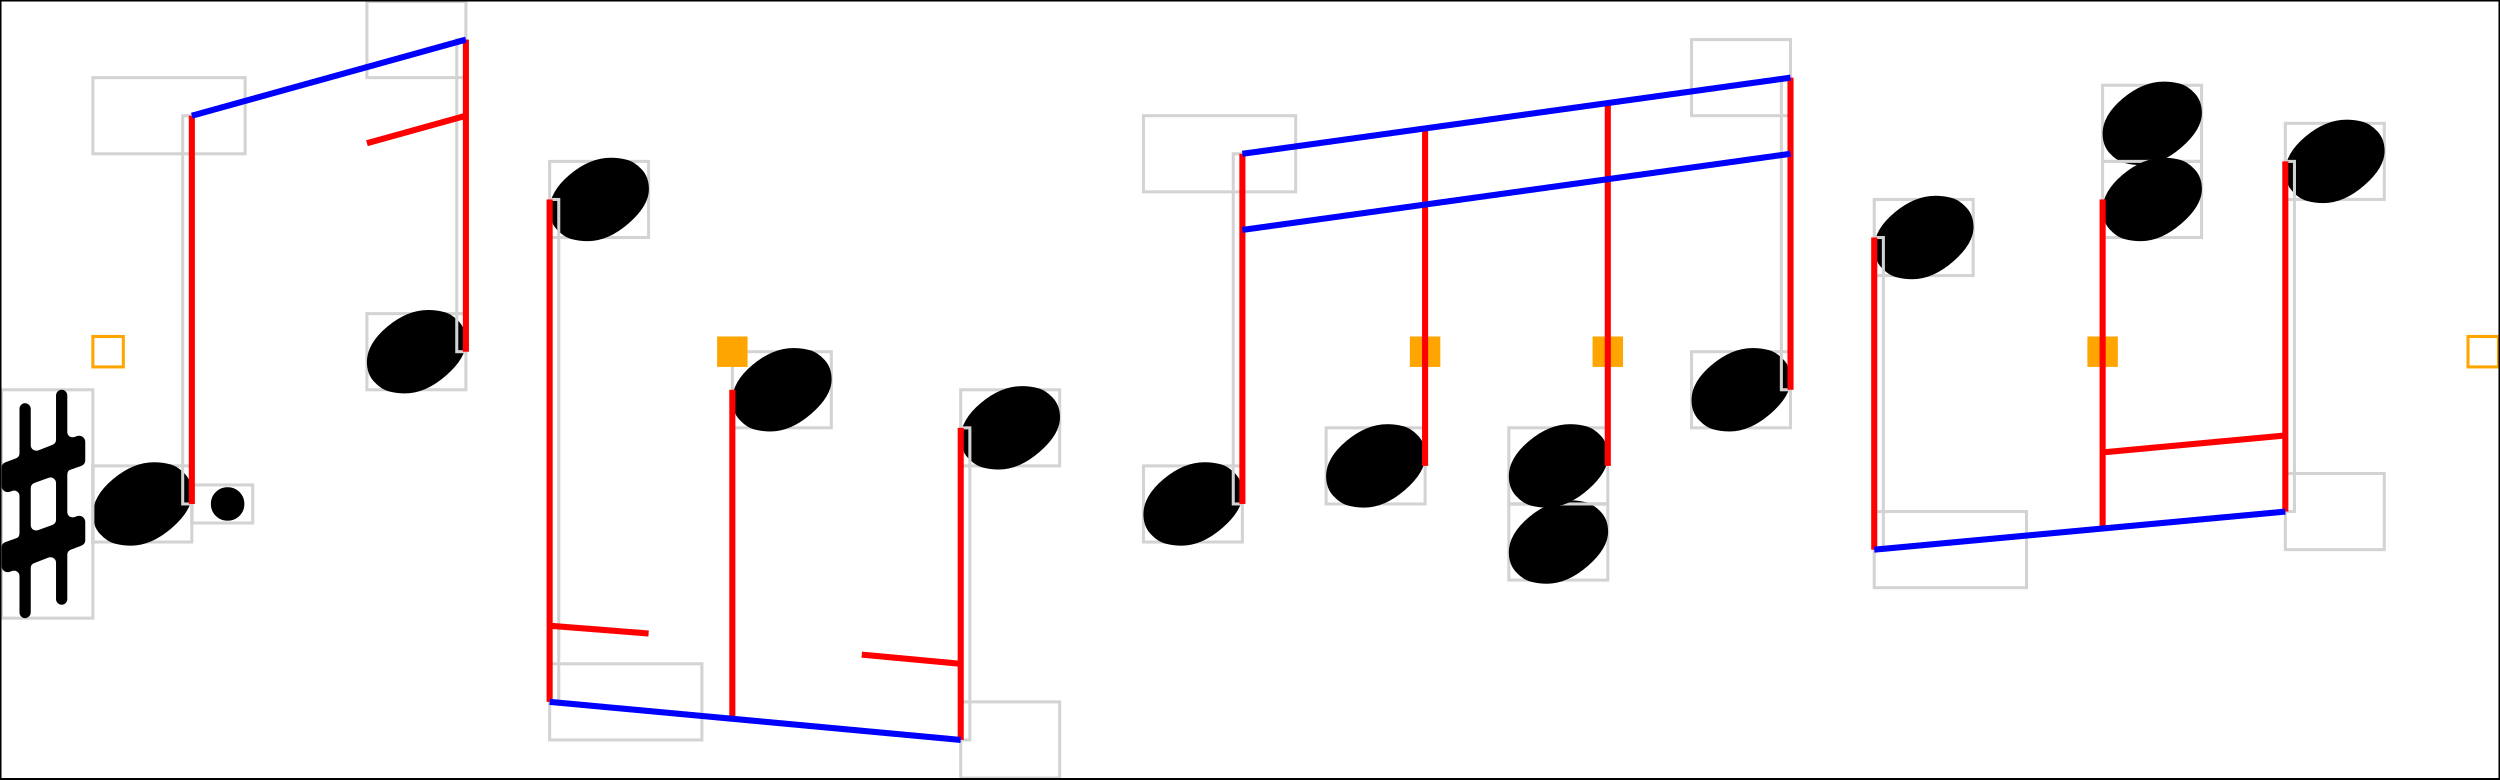
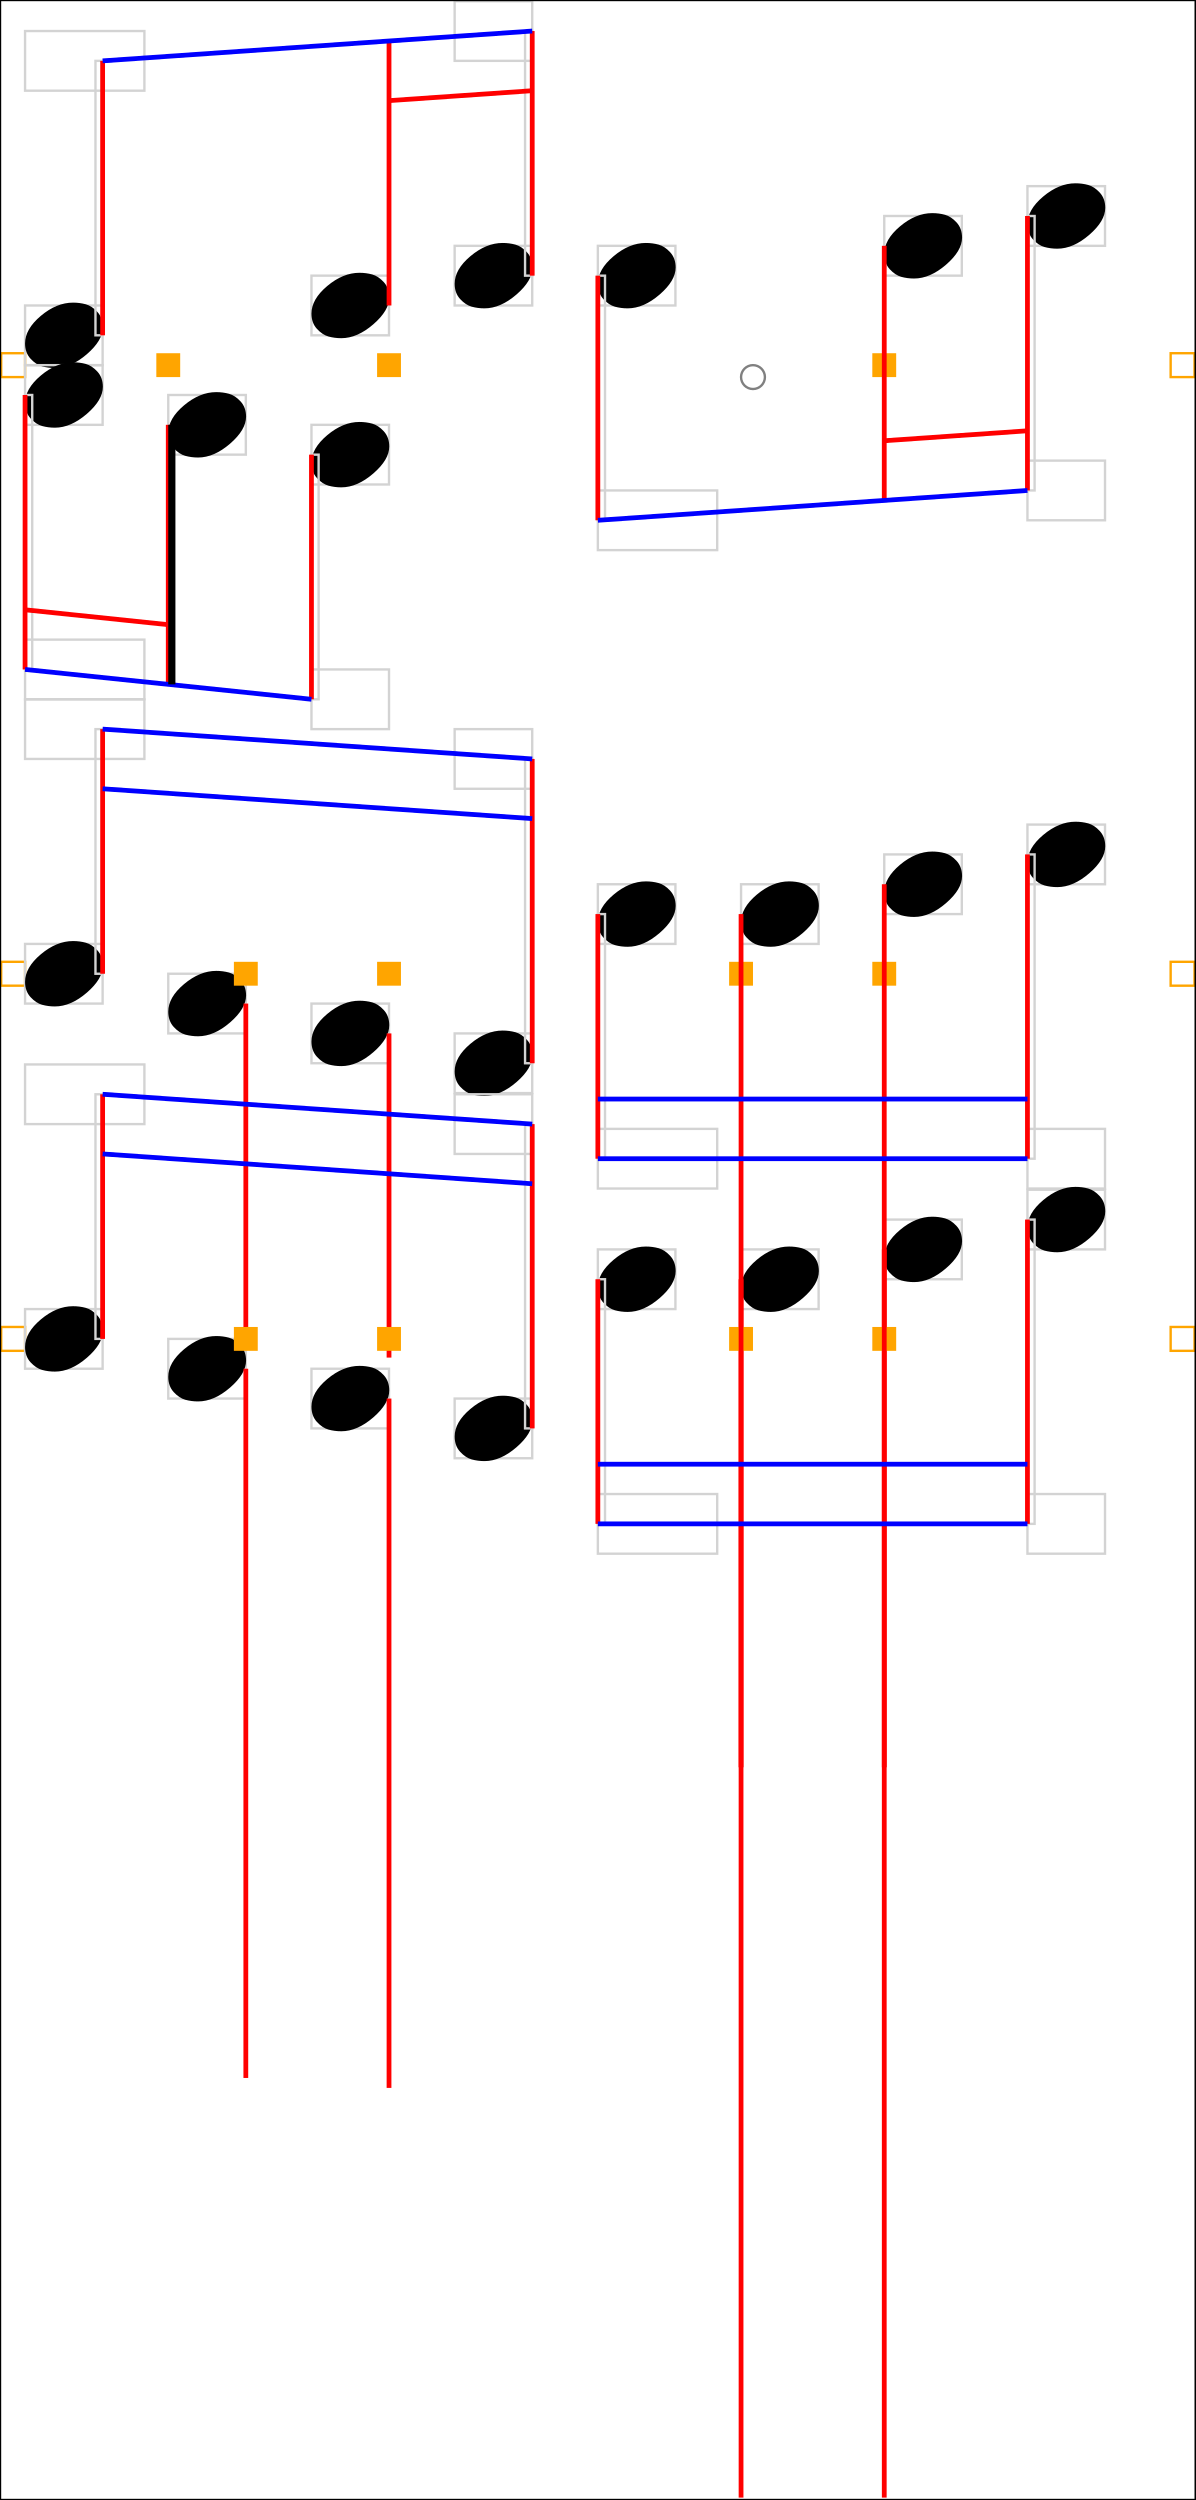
- <svg xmlns="http://www.w3.org/2000/svg" viewBox="0 0 821 256">
-   <rect x="30.5" y="110.5" width="10" height="10" stroke="orange" stroke-width="1" fill="none" />
-   <rect x="30.5" y="153" width="32.5" height="25" stroke="lightgray" stroke-width="1" fill="none" />
-   <path d="M 30.5 168.9 Q 30.5 162.9 37.1 157.35 Q 43.7 151.8 50.6 151.8 Q 53.4 151.8 55.95 152.5 Q 58.5 153.2 60.8 155.7 Q 63.1 158.2 63.1 162.1 Q 63.1 167.6 56.4 173.4 Q 49.7 179.2 43 179.2 Q 40.2 179.2 37.65 178.5 Q 35.1 177.8 32.8 175.3 Q 30.5 172.8 30.5 168.9 Z " fill="black" />
-   <rect x="63" y="159.25" width="20" height="12.5" stroke="lightgray" stroke-width="1" fill="none" />
-   <path d="M 69.25 165.5 Q 69.25 163.2 70.85 161.6 Q 72.45 160 74.75 160 Q 77.05 160 78.65 161.6 Q 80.25 163.2 80.25 165.5 Q 80.25 167.8 78.65 169.4 Q 77.05 171 74.75 171 Q 72.45 171 70.85 169.4 Q 69.25 167.8 69.25 165.5 Z " fill="black" />
-   <rect x="0.5" y="128" width="30" height="75" stroke="lightgray" stroke-width="1" fill="none" />
-   <path d="M 22.1 155.9 L 22.1 168.1 Q 22.1 168.9 22.6 169.4 Q 23.1 169.9 23.9 169.9 Q 24.2 169.9 24.5 169.8 L 25.3 169.5 Q 25.6 169.4 26 169.4 Q 26.8 169.4 27.4 170 Q 28 170.6 28 171.4 L 28 177.4 Q 28 178.7 26.7 179.2 L 23.3 180.5 Q 22.1 181 22.1 182.1 L 22.1 196.7 Q 22.1 197.5 21.55 198.05 Q 21 198.6 20.3 198.6 Q 19.5 198.6 18.95 198.05 Q 18.4 197.5 18.4 196.7 L 18.4 184.8 Q 18.4 184 17.85 183.5 Q 17.3 183 16.6 183 Q 16.2 183 15.9 183.1 L 11.3 184.9 Q 10.1 185.3 10.1 186.5 L 10.1 201.1 Q 10.1 201.9 9.5 202.45 Q 8.9 203 8.2 203 Q 7.5 203 6.95 202.45 Q 6.4 201.9 6.4 201.1 L 6.4 189.2 Q 6.4 188.4 5.85 187.9 Q 5.3 187.4 4.6 187.4 Q 4.3 187.4 4 187.5 L 3.2 187.8 Q 3 187.9 2.5 187.9 Q 1.7 187.9 1.1 187.3 Q 0.5 186.7 0.5 185.9 L 0.5 179.9 Q 0.5 178.5 1.8 178 L 5.2 176.8 Q 6.4 176.5 6.4 175.1 L 6.4 162.9 Q 6.4 162.1 5.85 161.6 Q 5.3 161.1 4.6 161.1 Q 4.3 161.1 4.1 161.2 L 3.2 161.5 Q 3 161.6 2.5 161.6 Q 1.7 161.6 1.1 161 Q 0.5 160.4 0.5 159.6 L 0.5 153.6 Q 0.5 152.3 1.8 151.8 L 5.3 150.5 Q 6.4 150 6.4 148.9 L 6.4 134.3 Q 6.4 133.5 6.95 132.95 Q 7.5 132.4 8.2 132.4 Q 8.9 132.4 9.5 132.95 Q 10.1 133.5 10.1 134.3 L 10.1 146.2 Q 10.1 147 10.65 147.5 Q 11.2 148 12 148 Q 12.3 148 12.6 147.9 L 17.2 146.1 Q 18.4 145.6 18.4 144.4 L 18.4 129.9 Q 18.4 129.1 18.95 128.55 Q 19.5 128 20.3 128 Q 21 128 21.55 128.55 Q 22.1 129.1 22.1 129.9 L 22.1 141.9 Q 22.1 142.6 22.6 143.1 Q 23.1 143.6 23.8 143.6 Q 24.1 143.6 24.5 143.5 L 25.3 143.2 Q 25.5 143.1 26 143.1 Q 26.8 143.1 27.4 143.7 Q 28 144.3 28 145.1 L 28 151.1 Q 28 152.5 26.7 153 L 23.3 154.2 Q 22.1 154.5 22.1 155.9 Z M 18.4 170.7 L 18.4 158.6 Q 18.4 157.9 17.85 157.35 Q 17.3 156.8 16.6 156.8 Q 16.3 156.8 16 156.9 L 11.3 158.6 Q 10.1 159.1 10.1 160.3 L 10.1 172.4 Q 10.1 173.2 10.6 173.7 Q 11.1 174.2 11.9 174.2 Q 12.2 174.2 12.5 174.1 L 17.2 172.4 Q 18.4 171.9 18.4 170.7 Z " fill="black" />
-   <rect x="60" y="38" width="3" height="127.5" stroke="lightgray" stroke-width="1" fill="none" />
-   <rect x="30.5" y="25.5" width="50" height="25" stroke="lightgray" stroke-width="1" fill="none" />
-   <rect x="120.5" y="103" width="32.5" height="25" stroke="lightgray" stroke-width="1" fill="none" />
-   <path d="M 120.5 118.9 Q 120.5 112.9 127.1 107.35 Q 133.7 101.8 140.6 101.8 Q 143.4 101.8 145.95 102.5 Q 148.5 103.2 150.8 105.7 Q 153.1 108.2 153.1 112.1 Q 153.1 117.6 146.4 123.4 Q 139.7 129.2 133 129.2 Q 130.2 129.2 127.65 128.5 Q 125.1 127.8 122.8 125.3 Q 120.5 122.8 120.5 118.9 Z " fill="black" />
-   <rect x="150" y="13" width="3" height="102.5" stroke="lightgray" stroke-width="1" fill="none" />
-   <rect x="120.5" y="0.5" width="32.5" height="25" stroke="lightgray" stroke-width="1" fill="none" />
-   <rect x="180.5" y="53" width="32.5" height="25" stroke="lightgray" stroke-width="1" fill="none" />
-   <path d="M 180.5 68.9 Q 180.5 62.9 187.1 57.35 Q 193.7 51.8 200.6 51.8 Q 203.4 51.8 205.95 52.5 Q 208.5 53.2 210.8 55.7 Q 213.1 58.2 213.1 62.1 Q 213.1 67.6 206.4 73.4 Q 199.7 79.2 193 79.2 Q 190.2 79.2 187.65 78.5 Q 185.1 77.8 182.8 75.3 Q 180.5 72.8 180.5 68.9 Z " fill="black" />
-   <rect x="180.5" y="65.5" width="3" height="165" stroke="lightgray" stroke-width="1" fill="none" />
-   <rect x="180.5" y="218" width="50" height="25" stroke="lightgray" stroke-width="1" fill="none" />
-   <rect x="240.5" y="115.5" width="32.5" height="25" stroke="lightgray" stroke-width="1" fill="none" />
-   <path d="M 240.5 131.4 Q 240.5 125.4 247.1 119.85 Q 253.7 114.3 260.6 114.3 Q 263.4 114.3 265.95 115 Q 268.5 115.7 270.8 118.2 Q 273.1 120.7 273.1 124.6 Q 273.1 130.1 266.4 135.9 Q 259.7 141.7 253 141.7 Q 250.2 141.7 247.65 141 Q 245.1 140.3 242.8 137.8 Q 240.5 135.3 240.5 131.4 Z " fill="black" />
-   <rect x="315.5" y="128" width="32.5" height="25" stroke="lightgray" stroke-width="1" fill="none" />
-   <path d="M 315.5 143.9 Q 315.5 137.9 322.1 132.35 Q 328.7 126.8 335.6 126.8 Q 338.4 126.8 340.95 127.5 Q 343.5 128.2 345.8 130.7 Q 348.1 133.2 348.1 137.1 Q 348.1 142.6 341.4 148.4 Q 334.7 154.2 328 154.2 Q 325.2 154.2 322.65 153.5 Q 320.1 152.8 317.8 150.3 Q 315.5 147.8 315.5 143.9 Z " fill="black" />
-   <rect x="315.5" y="140.5" width="3" height="102.5" stroke="lightgray" stroke-width="1" fill="none" />
-   <rect x="315.5" y="230.5" width="32.5" height="25" stroke="lightgray" stroke-width="1" fill="none" />
-   <rect x="375.5" y="153" width="32.5" height="25" stroke="lightgray" stroke-width="1" fill="none" />
-   <path d="M 375.5 168.9 Q 375.5 162.9 382.1 157.35 Q 388.7 151.8 395.6 151.8 Q 398.4 151.8 400.95 152.5 Q 403.5 153.2 405.8 155.7 Q 408.1 158.2 408.1 162.1 Q 408.1 167.6 401.4 173.4 Q 394.7 179.2 388 179.2 Q 385.2 179.2 382.65 178.5 Q 380.1 177.8 377.8 175.3 Q 375.5 172.8 375.5 168.9 Z " fill="black" />
-   <rect x="405" y="50.5" width="3" height="115" stroke="lightgray" stroke-width="1" fill="none" />
-   <rect x="375.5" y="38" width="50" height="25" stroke="lightgray" stroke-width="1" fill="none" />
-   <rect x="435.5" y="140.5" width="32.5" height="25" stroke="lightgray" stroke-width="1" fill="none" />
-   <path d="M 435.5 156.4 Q 435.5 150.4 442.1 144.85 Q 448.7 139.3 455.6 139.3 Q 458.4 139.3 460.95 140 Q 463.5 140.7 465.8 143.2 Q 468.1 145.7 468.1 149.6 Q 468.1 155.1 461.4 160.9 Q 454.7 166.7 448 166.7 Q 445.2 166.7 442.65 166 Q 440.1 165.3 437.8 162.8 Q 435.5 160.3 435.5 156.4 Z " fill="black" />
-   <rect x="495.5" y="165.5" width="32.5" height="25" stroke="lightgray" stroke-width="1" fill="none" />
-   <path d="M 495.5 181.4 Q 495.5 175.4 502.1 169.85 Q 508.7 164.3 515.6 164.3 Q 518.4 164.3 520.95 165 Q 523.5 165.7 525.8 168.2 Q 528.1 170.7 528.1 174.6 Q 528.1 180.1 521.4 185.9 Q 514.7 191.7 508 191.7 Q 505.2 191.7 502.65 191 Q 500.1 190.3 497.8 187.8 Q 495.5 185.3 495.5 181.4 Z " fill="black" />
-   <rect x="495.5" y="140.5" width="32.5" height="25" stroke="lightgray" stroke-width="1" fill="none" />
-   <path d="M 495.5 156.4 Q 495.5 150.4 502.1 144.85 Q 508.7 139.3 515.6 139.3 Q 518.4 139.3 520.95 140 Q 523.5 140.7 525.8 143.2 Q 528.1 145.7 528.1 149.6 Q 528.1 155.1 521.4 160.9 Q 514.7 166.7 508 166.7 Q 505.2 166.7 502.65 166 Q 500.1 165.3 497.8 162.8 Q 495.5 160.3 495.5 156.4 Z " fill="black" />
-   <rect x="555.5" y="115.5" width="32.5" height="25" stroke="lightgray" stroke-width="1" fill="none" />
-   <path d="M 555.5 131.4 Q 555.5 125.4 562.1 119.85 Q 568.7 114.3 575.6 114.3 Q 578.4 114.3 580.95 115 Q 583.5 115.7 585.8 118.2 Q 588.1 120.7 588.1 124.6 Q 588.1 130.1 581.4 135.9 Q 574.7 141.7 568 141.7 Q 565.2 141.7 562.65 141 Q 560.1 140.3 557.8 137.8 Q 555.5 135.3 555.5 131.4 Z " fill="black" />
-   <rect x="585" y="25.5" width="3" height="102.5" stroke="lightgray" stroke-width="1" fill="none" />
-   <rect x="555.5" y="13" width="32.5" height="25" stroke="lightgray" stroke-width="1" fill="none" />
-   <rect x="615.5" y="65.5" width="32.5" height="25" stroke="lightgray" stroke-width="1" fill="none" />
-   <path d="M 615.5 81.4 Q 615.5 75.4 622.1 69.85 Q 628.7 64.3 635.6 64.3 Q 638.4 64.3 640.95 65 Q 643.5 65.7 645.8 68.2 Q 648.1 70.7 648.1 74.6 Q 648.1 80.1 641.4 85.9 Q 634.7 91.7 628 91.7 Q 625.2 91.7 622.65 91 Q 620.1 90.3 617.8 87.8 Q 615.5 85.3 615.5 81.4 Z " fill="black" />
-   <rect x="615.5" y="78" width="3" height="102.5" stroke="lightgray" stroke-width="1" fill="none" />
-   <rect x="615.5" y="168" width="50" height="25" stroke="lightgray" stroke-width="1" fill="none" />
-   <rect x="690.5" y="28" width="32.5" height="25" stroke="lightgray" stroke-width="1" fill="none" />
-   <path d="M 690.5 43.9 Q 690.5 37.9 697.1 32.35 Q 703.7 26.8 710.6 26.8 Q 713.4 26.8 715.95 27.5 Q 718.5 28.2 720.8 30.7 Q 723.1 33.2 723.1 37.1 Q 723.1 42.6 716.4 48.4 Q 709.7 54.2 703 54.2 Q 700.2 54.2 697.65 53.5 Q 695.1 52.8 692.8 50.3 Q 690.5 47.8 690.5 43.9 Z " fill="black" />
-   <rect x="690.5" y="53" width="32.5" height="25" stroke="lightgray" stroke-width="1" fill="none" />
-   <path d="M 690.5 68.9 Q 690.5 62.9 697.1 57.35 Q 703.7 51.8 710.6 51.8 Q 713.4 51.8 715.95 52.5 Q 718.5 53.2 720.8 55.7 Q 723.1 58.2 723.1 62.1 Q 723.1 67.6 716.4 73.4 Q 709.7 79.2 703 79.2 Q 700.2 79.2 697.65 78.5 Q 695.1 77.8 692.8 75.3 Q 690.5 72.8 690.5 68.9 Z " fill="black" />
-   <rect x="750.5" y="40.5" width="32.5" height="25" stroke="lightgray" stroke-width="1" fill="none" />
-   <path d="M 750.5 56.4 Q 750.5 50.4 757.1 44.85 Q 763.7 39.3 770.6 39.3 Q 773.4 39.3 775.95 40 Q 778.5 40.7 780.8 43.2 Q 783.1 45.7 783.1 49.6 Q 783.1 55.1 776.4 60.9 Q 769.7 66.7 763 66.7 Q 760.2 66.7 757.65 66 Q 755.1 65.3 752.8 62.8 Q 750.5 60.3 750.5 56.4 Z " fill="black" />
-   <rect x="750.5" y="53" width="3" height="115" stroke="lightgray" stroke-width="1" fill="none" />
-   <rect x="750.5" y="155.5" width="32.5" height="25" stroke="lightgray" stroke-width="1" fill="none" />
-   <rect x="810.5" y="110.5" width="10" height="10" stroke="orange" stroke-width="1" fill="none" />
-   <line x1="63" y1="38" x2="63" y2="165.5" stroke="red" stroke-width="2" />
-   <line x1="153" y1="13" x2="153" y2="115.5" stroke="red" stroke-width="2" />
-   <line x1="63" y1="38" x2="153" y2="13" stroke="blue" stroke-width="2" />
-   <line x1="120.5" y1="47.028" x2="153" y2="38" stroke="red" stroke-width="2" />
-   <line x1="180.5" y1="65.5" x2="180.5" y2="230.5" stroke="red" stroke-width="2" />
-   <line x1="315.5" y1="140.5" x2="315.5" y2="243" stroke="red" stroke-width="2" />
-   <rect x="235.5" y="110.5" width="10" height="10" fill="orange" />
-   <line x1="240.5" y1="128" x2="240.5" y2="236.056" stroke="red" stroke-width="2" />
-   <line x1="180.5" y1="230.5" x2="315.5" y2="243" stroke="blue" stroke-width="2" />
-   <line x1="180.5" y1="205.5" x2="213" y2="208.046" stroke="red" stroke-width="2" />
-   <line x1="283" y1="214.991" x2="315.5" y2="218" stroke="red" stroke-width="2" />
-   <line x1="408" y1="50.5" x2="408" y2="165.5" stroke="red" stroke-width="2" />
-   <line x1="588" y1="25.5" x2="588" y2="128" stroke="red" stroke-width="2" />
-   <rect x="463" y="110.5" width="10" height="10" fill="orange" />
-   <line x1="468" y1="42.167" x2="468" y2="153" stroke="red" stroke-width="2" />
-   <rect x="523" y="110.5" width="10" height="10" fill="orange" />
-   <line x1="528" y1="33.833" x2="528" y2="153" stroke="red" stroke-width="2" />
-   <line x1="408" y1="50.5" x2="588" y2="25.5" stroke="blue" stroke-width="2" />
-   <line x1="408" y1="75.5" x2="588" y2="50.5" stroke="blue" stroke-width="2" />
-   <line x1="615.5" y1="78" x2="615.5" y2="180.5" stroke="red" stroke-width="2" />
-   <line x1="750.5" y1="53" x2="750.5" y2="168" stroke="red" stroke-width="2" />
-   <rect x="685.5" y="110.5" width="10" height="10" fill="orange" />
-   <line x1="690.5" y1="65.5" x2="690.5" y2="173.556" stroke="red" stroke-width="2" />
-   <line x1="615.5" y1="180.5" x2="750.5" y2="168" stroke="blue" stroke-width="2" />
-   <line x1="690.5" y1="148.556" x2="750.5" y2="143" stroke="red" stroke-width="2" />
-   <rect x="0" y="0" width="821" height="256" stroke="black" stroke-width="1" fill="none" />
+ <svg xmlns="http://www.w3.org/2000/svg" viewBox="0 0 501 1047.5">
+   <rect x="0.5" y="148" width="10" height="10" stroke="orange" stroke-width="1" fill="none" />
+   <rect x="0.5" y="403" width="10" height="10" stroke="orange" stroke-width="1" fill="none" />
+   <rect x="0.5" y="556" width="10" height="10" stroke="orange" stroke-width="1" fill="none" />
+   <rect x="10.5" y="128" width="32.5" height="25" stroke="lightgray" stroke-width="1" fill="none" />
+   <path d="M 10.5 143.9 Q 10.5 137.9 17.1 132.35 Q 23.7 126.8 30.6 126.8 Q 33.4 126.8 35.95 127.5 Q 38.5 128.2 40.8 130.7 Q 43.1 133.2 43.1 137.1 Q 43.1 142.6 36.4 148.4 Q 29.7 154.2 23 154.2 Q 20.2 154.2 17.65 153.5 Q 15.1 152.8 12.8 150.3 Q 10.5 147.8 10.5 143.9 Z " fill="black" />
+   <rect x="10.5" y="153" width="32.5" height="25" stroke="lightgray" stroke-width="1" fill="none" />
+   <path d="M 10.5 168.9 Q 10.5 162.9 17.1 157.35 Q 23.7 151.8 30.6 151.8 Q 33.4 151.8 35.95 152.5 Q 38.5 153.2 40.8 155.7 Q 43.1 158.2 43.1 162.1 Q 43.1 167.6 36.4 173.4 Q 29.7 179.2 23 179.2 Q 20.2 179.2 17.65 178.5 Q 15.1 177.8 12.8 175.3 Q 10.5 172.8 10.5 168.9 Z " fill="black" />
+   <rect x="40" y="25.5" width="3" height="115" stroke="lightgray" stroke-width="1" fill="none" />
+   <rect x="10.5" y="13" width="50" height="25" stroke="lightgray" stroke-width="1" fill="none" />
+   <rect x="10.5" y="165.5" width="3" height="115" stroke="lightgray" stroke-width="1" fill="none" />
+   <rect x="10.5" y="268" width="50" height="25" stroke="lightgray" stroke-width="1" fill="none" />
+   <rect x="10.5" y="395.5" width="32.5" height="25" stroke="lightgray" stroke-width="1" fill="none" />
+   <path d="M 10.5 411.4 Q 10.5 405.4 17.1 399.85 Q 23.7 394.3 30.6 394.3 Q 33.4 394.3 35.95 395 Q 38.5 395.7 40.8 398.2 Q 43.1 400.7 43.1 404.6 Q 43.1 410.1 36.4 415.9 Q 29.7 421.7 23 421.7 Q 20.2 421.7 17.65 421 Q 15.1 420.3 12.8 417.8 Q 10.5 415.3 10.5 411.4 Z " fill="black" />
+   <rect x="40" y="305.5" width="3" height="102.5" stroke="lightgray" stroke-width="1" fill="none" />
+   <rect x="10.5" y="293" width="50" height="25" stroke="lightgray" stroke-width="1" fill="none" />
+   <rect x="10.5" y="548.5" width="32.5" height="25" stroke="lightgray" stroke-width="1" fill="none" />
+   <path d="M 10.5 564.4 Q 10.5 558.4 17.1 552.85 Q 23.7 547.3 30.6 547.3 Q 33.4 547.3 35.95 548 Q 38.5 548.7 40.8 551.2 Q 43.1 553.7 43.1 557.6 Q 43.1 563.1 36.4 568.9 Q 29.7 574.7 23 574.7 Q 20.2 574.7 17.65 574 Q 15.1 573.3 12.8 570.8 Q 10.5 568.3 10.5 564.4 Z " fill="black" />
+   <rect x="40" y="458.5" width="3" height="102.5" stroke="lightgray" stroke-width="1" fill="none" />
+   <rect x="10.5" y="446" width="50" height="25" stroke="lightgray" stroke-width="1" fill="none" />
+   <rect x="70.5" y="165.5" width="32.5" height="25" stroke="lightgray" stroke-width="1" fill="none" />
+   <path d="M 70.5 181.4 Q 70.5 175.4 77.1 169.85 Q 83.7 164.3 90.6 164.3 Q 93.4 164.3 95.95 165 Q 98.5 165.7 100.8 168.2 Q 103.1 170.7 103.1 174.6 Q 103.1 180.1 96.4 185.9 Q 89.7 191.7 83 191.7 Q 80.2 191.7 77.65 191 Q 75.1 190.3 72.8 187.8 Q 70.5 185.3 70.5 181.4 Z " fill="black" />
+   <rect x="70.5" y="408" width="32.5" height="25" stroke="lightgray" stroke-width="1" fill="none" />
+   <path d="M 70.5 423.9 Q 70.5 417.9 77.1 412.35 Q 83.7 406.8 90.6 406.8 Q 93.4 406.8 95.95 407.5 Q 98.5 408.2 100.8 410.7 Q 103.1 413.2 103.1 417.1 Q 103.1 422.6 96.4 428.4 Q 89.7 434.2 83 434.2 Q 80.2 434.2 77.65 433.5 Q 75.1 432.8 72.8 430.3 Q 70.5 427.8 70.5 423.9 Z " fill="black" />
+   <rect x="70.5" y="561" width="32.5" height="25" stroke="lightgray" stroke-width="1" fill="none" />
+   <path d="M 70.5 576.9 Q 70.5 570.9 77.1 565.35 Q 83.7 559.8 90.6 559.8 Q 93.4 559.8 95.95 560.5 Q 98.5 561.2 100.8 563.7 Q 103.1 566.2 103.1 570.1 Q 103.1 575.6 96.4 581.4 Q 89.7 587.2 83 587.2 Q 80.2 587.2 77.65 586.5 Q 75.1 585.8 72.8 583.3 Q 70.5 580.8 70.5 576.9 Z " fill="black" />
+   <rect x="130.5" y="115.5" width="32.5" height="25" stroke="lightgray" stroke-width="1" fill="none" />
+   <path d="M 130.5 131.4 Q 130.5 125.4 137.1 119.85 Q 143.7 114.3 150.6 114.3 Q 153.4 114.3 155.95 115 Q 158.5 115.7 160.8 118.2 Q 163.1 120.7 163.1 124.6 Q 163.1 130.1 156.4 135.9 Q 149.7 141.7 143 141.7 Q 140.2 141.7 137.65 141 Q 135.1 140.3 132.8 137.8 Q 130.5 135.3 130.5 131.4 Z " fill="black" />
+   <rect x="130.5" y="178" width="32.5" height="25" stroke="lightgray" stroke-width="1" fill="none" />
+   <path d="M 130.5 193.9 Q 130.5 187.9 137.1 182.35 Q 143.7 176.8 150.6 176.8 Q 153.4 176.8 155.95 177.5 Q 158.5 178.2 160.8 180.7 Q 163.1 183.2 163.1 187.1 Q 163.1 192.6 156.4 198.4 Q 149.7 204.2 143 204.2 Q 140.2 204.2 137.65 203.5 Q 135.1 202.8 132.8 200.3 Q 130.5 197.8 130.5 193.9 Z " fill="black" />
+   <rect x="130.5" y="190.5" width="3" height="102.5" stroke="lightgray" stroke-width="1" fill="none" />
+   <rect x="130.5" y="280.5" width="32.5" height="25" stroke="lightgray" stroke-width="1" fill="none" />
+   <rect x="130.5" y="420.5" width="32.5" height="25" stroke="lightgray" stroke-width="1" fill="none" />
+   <path d="M 130.5 436.4 Q 130.5 430.4 137.1 424.85 Q 143.7 419.3 150.6 419.3 Q 153.4 419.3 155.95 420 Q 158.5 420.7 160.8 423.2 Q 163.1 425.7 163.1 429.6 Q 163.1 435.1 156.4 440.9 Q 149.7 446.7 143 446.7 Q 140.2 446.7 137.65 446 Q 135.1 445.3 132.8 442.8 Q 130.5 440.3 130.5 436.4 Z " fill="black" />
+   <rect x="130.5" y="573.5" width="32.5" height="25" stroke="lightgray" stroke-width="1" fill="none" />
+   <path d="M 130.5 589.4 Q 130.5 583.4 137.1 577.85 Q 143.7 572.3 150.6 572.3 Q 153.4 572.3 155.95 573 Q 158.5 573.7 160.8 576.2 Q 163.1 578.7 163.1 582.6 Q 163.1 588.1 156.4 593.9 Q 149.7 599.7 143 599.7 Q 140.2 599.7 137.65 599 Q 135.1 598.3 132.8 595.8 Q 130.5 593.3 130.5 589.4 Z " fill="black" />
+   <rect x="190.5" y="103" width="32.5" height="25" stroke="lightgray" stroke-width="1" fill="none" />
+   <path d="M 190.5 118.9 Q 190.5 112.9 197.1 107.35 Q 203.7 101.8 210.6 101.8 Q 213.4 101.8 215.95 102.5 Q 218.5 103.2 220.8 105.7 Q 223.1 108.2 223.1 112.1 Q 223.1 117.6 216.4 123.4 Q 209.7 129.2 203 129.2 Q 200.2 129.2 197.65 128.5 Q 195.1 127.8 192.8 125.3 Q 190.5 122.8 190.5 118.9 Z " fill="black" />
+   <rect x="220" y="13" width="3" height="102.5" stroke="lightgray" stroke-width="1" fill="none" />
+   <rect x="190.5" y="0.5" width="32.5" height="25" stroke="lightgray" stroke-width="1" fill="none" />
+   <rect x="190.5" y="433" width="32.5" height="25" stroke="lightgray" stroke-width="1" fill="none" />
+   <path d="M 190.5 448.9 Q 190.5 442.9 197.1 437.35 Q 203.7 431.8 210.6 431.8 Q 213.4 431.8 215.95 432.5 Q 218.5 433.2 220.8 435.7 Q 223.1 438.2 223.1 442.1 Q 223.1 447.6 216.4 453.4 Q 209.7 459.2 203 459.2 Q 200.2 459.2 197.65 458.5 Q 195.1 457.8 192.8 455.3 Q 190.5 452.8 190.5 448.9 Z " fill="black" />
+   <rect x="220" y="318" width="3" height="127.5" stroke="lightgray" stroke-width="1" fill="none" />
+   <rect x="190.5" y="305.5" width="32.5" height="25" stroke="lightgray" stroke-width="1" fill="none" />
+   <rect x="190.5" y="586" width="32.5" height="25" stroke="lightgray" stroke-width="1" fill="none" />
+   <path d="M 190.5 601.9 Q 190.5 595.9 197.1 590.35 Q 203.7 584.8 210.6 584.8 Q 213.4 584.8 215.95 585.5 Q 218.5 586.2 220.8 588.7 Q 223.1 591.2 223.1 595.1 Q 223.1 600.6 216.4 606.4 Q 209.7 612.2 203 612.2 Q 200.2 612.2 197.65 611.5 Q 195.1 610.8 192.8 608.3 Q 190.5 605.8 190.5 601.9 Z " fill="black" />
+   <rect x="220" y="471" width="3" height="127.5" stroke="lightgray" stroke-width="1" fill="none" />
+   <rect x="190.5" y="458.5" width="32.5" height="25" stroke="lightgray" stroke-width="1" fill="none" />
+   <rect x="250.5" y="103" width="32.5" height="25" stroke="lightgray" stroke-width="1" fill="none" />
+   <path d="M 250.5 118.9 Q 250.5 112.9 257.1 107.35 Q 263.7 101.8 270.6 101.8 Q 273.4 101.8 275.95 102.5 Q 278.5 103.2 280.8 105.7 Q 283.1 108.2 283.1 112.1 Q 283.1 117.6 276.4 123.4 Q 269.7 129.2 263 129.2 Q 260.2 129.2 257.65 128.5 Q 255.1 127.8 252.8 125.3 Q 250.5 122.8 250.5 118.9 Z " fill="black" />
+   <rect x="250.5" y="115.5" width="3" height="102.5" stroke="lightgray" stroke-width="1" fill="none" />
+   <rect x="250.5" y="205.5" width="50" height="25" stroke="lightgray" stroke-width="1" fill="none" />
+   <rect x="250.5" y="370.5" width="32.5" height="25" stroke="lightgray" stroke-width="1" fill="none" />
+   <path d="M 250.5 386.4 Q 250.5 380.4 257.1 374.85 Q 263.7 369.3 270.6 369.3 Q 273.4 369.3 275.95 370 Q 278.5 370.7 280.8 373.2 Q 283.1 375.7 283.1 379.6 Q 283.1 385.1 276.4 390.9 Q 269.7 396.7 263 396.7 Q 260.2 396.7 257.65 396 Q 255.1 395.3 252.8 392.8 Q 250.5 390.3 250.5 386.4 Z " fill="black" />
+   <rect x="250.5" y="383" width="3" height="102.5" stroke="lightgray" stroke-width="1" fill="none" />
+   <rect x="250.5" y="473" width="50" height="25" stroke="lightgray" stroke-width="1" fill="none" />
+   <rect x="250.5" y="523.5" width="32.5" height="25" stroke="lightgray" stroke-width="1" fill="none" />
+   <path d="M 250.5 539.4 Q 250.5 533.4 257.1 527.85 Q 263.7 522.3 270.6 522.3 Q 273.4 522.3 275.95 523 Q 278.5 523.7 280.8 526.2 Q 283.1 528.7 283.1 532.6 Q 283.1 538.1 276.4 543.9 Q 269.7 549.7 263 549.7 Q 260.2 549.7 257.65 549 Q 255.1 548.3 252.8 545.8 Q 250.5 543.3 250.5 539.4 Z " fill="black" />
+   <rect x="250.5" y="536" width="3" height="102.5" stroke="lightgray" stroke-width="1" fill="none" />
+   <rect x="250.5" y="626" width="50" height="25" stroke="lightgray" stroke-width="1" fill="none" />
+   <ellipse cx="315.5" cy="158" rx="5" ry="5" stroke="gray" stroke-width="1" fill="none" />
+   <rect x="310.5" y="370.5" width="32.5" height="25" stroke="lightgray" stroke-width="1" fill="none" />
+   <path d="M 310.5 386.4 Q 310.5 380.4 317.1 374.85 Q 323.7 369.3 330.6 369.3 Q 333.4 369.3 335.95 370 Q 338.5 370.7 340.8 373.2 Q 343.1 375.7 343.1 379.6 Q 343.1 385.1 336.4 390.9 Q 329.7 396.7 323 396.7 Q 320.2 396.7 317.65 396 Q 315.1 395.3 312.8 392.8 Q 310.5 390.3 310.5 386.4 Z " fill="black" />
+   <rect x="310.5" y="523.5" width="32.5" height="25" stroke="lightgray" stroke-width="1" fill="none" />
+   <path d="M 310.5 539.4 Q 310.5 533.4 317.1 527.85 Q 323.7 522.3 330.6 522.3 Q 333.4 522.3 335.95 523 Q 338.5 523.7 340.8 526.2 Q 343.1 528.7 343.1 532.6 Q 343.1 538.1 336.4 543.9 Q 329.7 549.7 323 549.7 Q 320.2 549.7 317.65 549 Q 315.1 548.3 312.8 545.8 Q 310.5 543.3 310.5 539.4 Z " fill="black" />
+   <rect x="370.5" y="90.5" width="32.5" height="25" stroke="lightgray" stroke-width="1" fill="none" />
+   <path d="M 370.5 106.4 Q 370.5 100.4 377.1 94.85 Q 383.7 89.3 390.6 89.3 Q 393.4 89.3 395.95 90 Q 398.5 90.7 400.8 93.2 Q 403.1 95.7 403.1 99.6 Q 403.1 105.1 396.4 110.9 Q 389.7 116.7 383 116.7 Q 380.2 116.7 377.65 116 Q 375.1 115.3 372.8 112.8 Q 370.5 110.3 370.5 106.4 Z " fill="black" />
+   <rect x="370.5" y="358" width="32.5" height="25" stroke="lightgray" stroke-width="1" fill="none" />
+   <path d="M 370.5 373.9 Q 370.5 367.9 377.1 362.35 Q 383.7 356.8 390.6 356.8 Q 393.4 356.8 395.95 357.5 Q 398.5 358.2 400.8 360.7 Q 403.1 363.2 403.1 367.1 Q 403.1 372.6 396.4 378.4 Q 389.7 384.2 383 384.2 Q 380.2 384.2 377.65 383.5 Q 375.1 382.8 372.8 380.3 Q 370.5 377.8 370.5 373.9 Z " fill="black" />
+   <rect x="370.5" y="511" width="32.5" height="25" stroke="lightgray" stroke-width="1" fill="none" />
+   <path d="M 370.5 526.9 Q 370.5 520.9 377.1 515.35 Q 383.7 509.8 390.6 509.8 Q 393.4 509.8 395.95 510.5 Q 398.5 511.2 400.8 513.7 Q 403.1 516.2 403.1 520.1 Q 403.1 525.6 396.4 531.4 Q 389.7 537.2 383 537.2 Q 380.2 537.2 377.65 536.5 Q 375.1 535.8 372.8 533.3 Q 370.5 530.8 370.5 526.9 Z " fill="black" />
+   <rect x="430.5" y="78" width="32.5" height="25" stroke="lightgray" stroke-width="1" fill="none" />
+   <path d="M 430.5 93.9 Q 430.5 87.9 437.1 82.35 Q 443.7 76.8 450.6 76.8 Q 453.4 76.8 455.95 77.5 Q 458.5 78.2 460.8 80.7 Q 463.1 83.2 463.1 87.1 Q 463.1 92.6 456.4 98.4 Q 449.7 104.2 443 104.2 Q 440.2 104.2 437.65 103.5 Q 435.1 102.8 432.8 100.3 Q 430.5 97.8 430.5 93.9 Z " fill="black" />
+   <rect x="430.5" y="90.5" width="3" height="115" stroke="lightgray" stroke-width="1" fill="none" />
+   <rect x="430.5" y="193" width="32.5" height="25" stroke="lightgray" stroke-width="1" fill="none" />
+   <rect x="430.5" y="345.5" width="32.5" height="25" stroke="lightgray" stroke-width="1" fill="none" />
+   <path d="M 430.5 361.4 Q 430.5 355.4 437.1 349.85 Q 443.7 344.3 450.6 344.3 Q 453.4 344.3 455.95 345 Q 458.5 345.7 460.8 348.2 Q 463.1 350.7 463.1 354.6 Q 463.1 360.1 456.4 365.9 Q 449.7 371.7 443 371.7 Q 440.2 371.7 437.65 371 Q 435.1 370.3 432.8 367.8 Q 430.5 365.3 430.5 361.4 Z " fill="black" />
+   <rect x="430.5" y="358" width="3" height="127.5" stroke="lightgray" stroke-width="1" fill="none" />
+   <rect x="430.5" y="473" width="32.5" height="25" stroke="lightgray" stroke-width="1" fill="none" />
+   <rect x="430.5" y="498.5" width="32.5" height="25" stroke="lightgray" stroke-width="1" fill="none" />
+   <path d="M 430.5 514.4 Q 430.5 508.4 437.1 502.85 Q 443.7 497.3 450.6 497.3 Q 453.4 497.3 455.95 498 Q 458.5 498.7 460.8 501.2 Q 463.1 503.7 463.1 507.6 Q 463.1 513.1 456.4 518.9 Q 449.7 524.7 443 524.7 Q 440.2 524.7 437.65 524 Q 435.1 523.3 432.8 520.8 Q 430.5 518.3 430.5 514.4 Z " fill="black" />
+   <rect x="430.5" y="511" width="3" height="127.5" stroke="lightgray" stroke-width="1" fill="none" />
+   <rect x="430.5" y="626" width="32.5" height="25" stroke="lightgray" stroke-width="1" fill="none" />
+   <rect x="490.5" y="148" width="10" height="10" stroke="orange" stroke-width="1" fill="none" />
+   <rect x="490.5" y="403" width="10" height="10" stroke="orange" stroke-width="1" fill="none" />
+   <rect x="490.5" y="556" width="10" height="10" stroke="orange" stroke-width="1" fill="none" />
+   <line x1="10.5" y1="165.5" x2="10.5" y2="280.5" stroke="red" stroke-width="2" />
+   <line x1="130.5" y1="190.5" x2="130.5" y2="293" stroke="red" stroke-width="2" />
+   <rect x="65.5" y="148" width="10" height="10" fill="orange" />
+   <line x1="70.5" y1="178" x2="70.5" y2="286.75" stroke="red" stroke-width="2" />
+   <line x1="10.5" y1="280.5" x2="130.5" y2="293" stroke="blue" stroke-width="2" />
+   <line x1="10.5" y1="255.5" x2="70.5" y2="261.75" stroke="red" stroke-width="2" />
+   <rect x="70.5" y="178" width="3" height="108.75" fill="black" />
+   <line x1="43" y1="25.5" x2="43" y2="140.5" stroke="red" stroke-width="2" />
+   <line x1="223" y1="13" x2="223" y2="115.5" stroke="red" stroke-width="2" />
+   <rect x="158" y="148" width="10" height="10" fill="orange" />
+   <line x1="163" y1="17.167" x2="163" y2="128" stroke="red" stroke-width="2" />
+   <line x1="43" y1="25.5" x2="223" y2="13" stroke="blue" stroke-width="2" />
+   <line x1="163" y1="42.167" x2="223" y2="38" stroke="red" stroke-width="2" />
+   <line x1="250.5" y1="115.5" x2="250.5" y2="218" stroke="red" stroke-width="2" />
+   <line x1="430.5" y1="90.5" x2="430.5" y2="205.5" stroke="red" stroke-width="2" />
+   <rect x="365.5" y="148" width="10" height="10" fill="orange" />
+   <line x1="370.5" y1="103" x2="370.5" y2="209.667" stroke="red" stroke-width="2" />
+   <line x1="250.5" y1="218" x2="430.5" y2="205.5" stroke="blue" stroke-width="2" />
+   <line x1="370.5" y1="184.667" x2="430.5" y2="180.5" stroke="red" stroke-width="2" />
+   <line x1="43" y1="305.5" x2="43" y2="408" stroke="red" stroke-width="2" />
+   <line x1="223" y1="318" x2="223" y2="445.5" stroke="red" stroke-width="2" />
+   <rect x="98" y="403" width="10" height="10" fill="orange" />
+   <line x1="103" y1="564.667" x2="103" y2="420.5" stroke="red" stroke-width="2" />
+   <rect x="158" y="403" width="10" height="10" fill="orange" />
+   <line x1="163" y1="568.833" x2="163" y2="433" stroke="red" stroke-width="2" />
+   <line x1="43" y1="305.5" x2="223" y2="318" stroke="blue" stroke-width="2" />
+   <line x1="43" y1="330.5" x2="223" y2="343" stroke="blue" stroke-width="2" />
+   <line x1="250.5" y1="383" x2="250.5" y2="485.5" stroke="red" stroke-width="2" />
+   <line x1="430.5" y1="358" x2="430.5" y2="485.5" stroke="red" stroke-width="2" />
+   <rect x="305.5" y="403" width="10" height="10" fill="orange" />
+   <line x1="310.5" y1="383" x2="310.5" y2="740.5" stroke="red" stroke-width="2" />
+   <rect x="365.5" y="403" width="10" height="10" fill="orange" />
+   <line x1="370.5" y1="370.5" x2="370.5" y2="740.5" stroke="red" stroke-width="2" />
+   <line x1="250.5" y1="485.5" x2="430.5" y2="485.5" stroke="blue" stroke-width="2" />
+   <line x1="250.5" y1="460.5" x2="430.5" y2="460.5" stroke="blue" stroke-width="2" />
+   <line x1="43" y1="458.5" x2="43" y2="561" stroke="red" stroke-width="2" />
+   <line x1="223" y1="471" x2="223" y2="598.5" stroke="red" stroke-width="2" />
+   <rect x="98" y="556" width="10" height="10" fill="orange" />
+   <line x1="103" y1="870.667" x2="103" y2="573.5" stroke="red" stroke-width="2" />
+   <rect x="158" y="556" width="10" height="10" fill="orange" />
+   <line x1="163" y1="874.833" x2="163" y2="586" stroke="red" stroke-width="2" />
+   <line x1="43" y1="458.5" x2="223" y2="471" stroke="blue" stroke-width="2" />
+   <line x1="43" y1="483.5" x2="223" y2="496" stroke="blue" stroke-width="2" />
+   <line x1="250.5" y1="536" x2="250.5" y2="638.5" stroke="red" stroke-width="2" />
+   <line x1="430.5" y1="511" x2="430.5" y2="638.5" stroke="red" stroke-width="2" />
+   <rect x="305.5" y="556" width="10" height="10" fill="orange" />
+   <line x1="310.5" y1="536" x2="310.5" y2="1046.5" stroke="red" stroke-width="2" />
+   <rect x="365.5" y="556" width="10" height="10" fill="orange" />
+   <line x1="370.5" y1="523.5" x2="370.5" y2="1046.5" stroke="red" stroke-width="2" />
+   <line x1="250.5" y1="638.5" x2="430.5" y2="638.5" stroke="blue" stroke-width="2" />
+   <line x1="250.5" y1="613.5" x2="430.5" y2="613.5" stroke="blue" stroke-width="2" />
+   <rect x="0" y="0" width="501" height="1047.5" stroke="black" stroke-width="1" fill="none" />
</svg>
